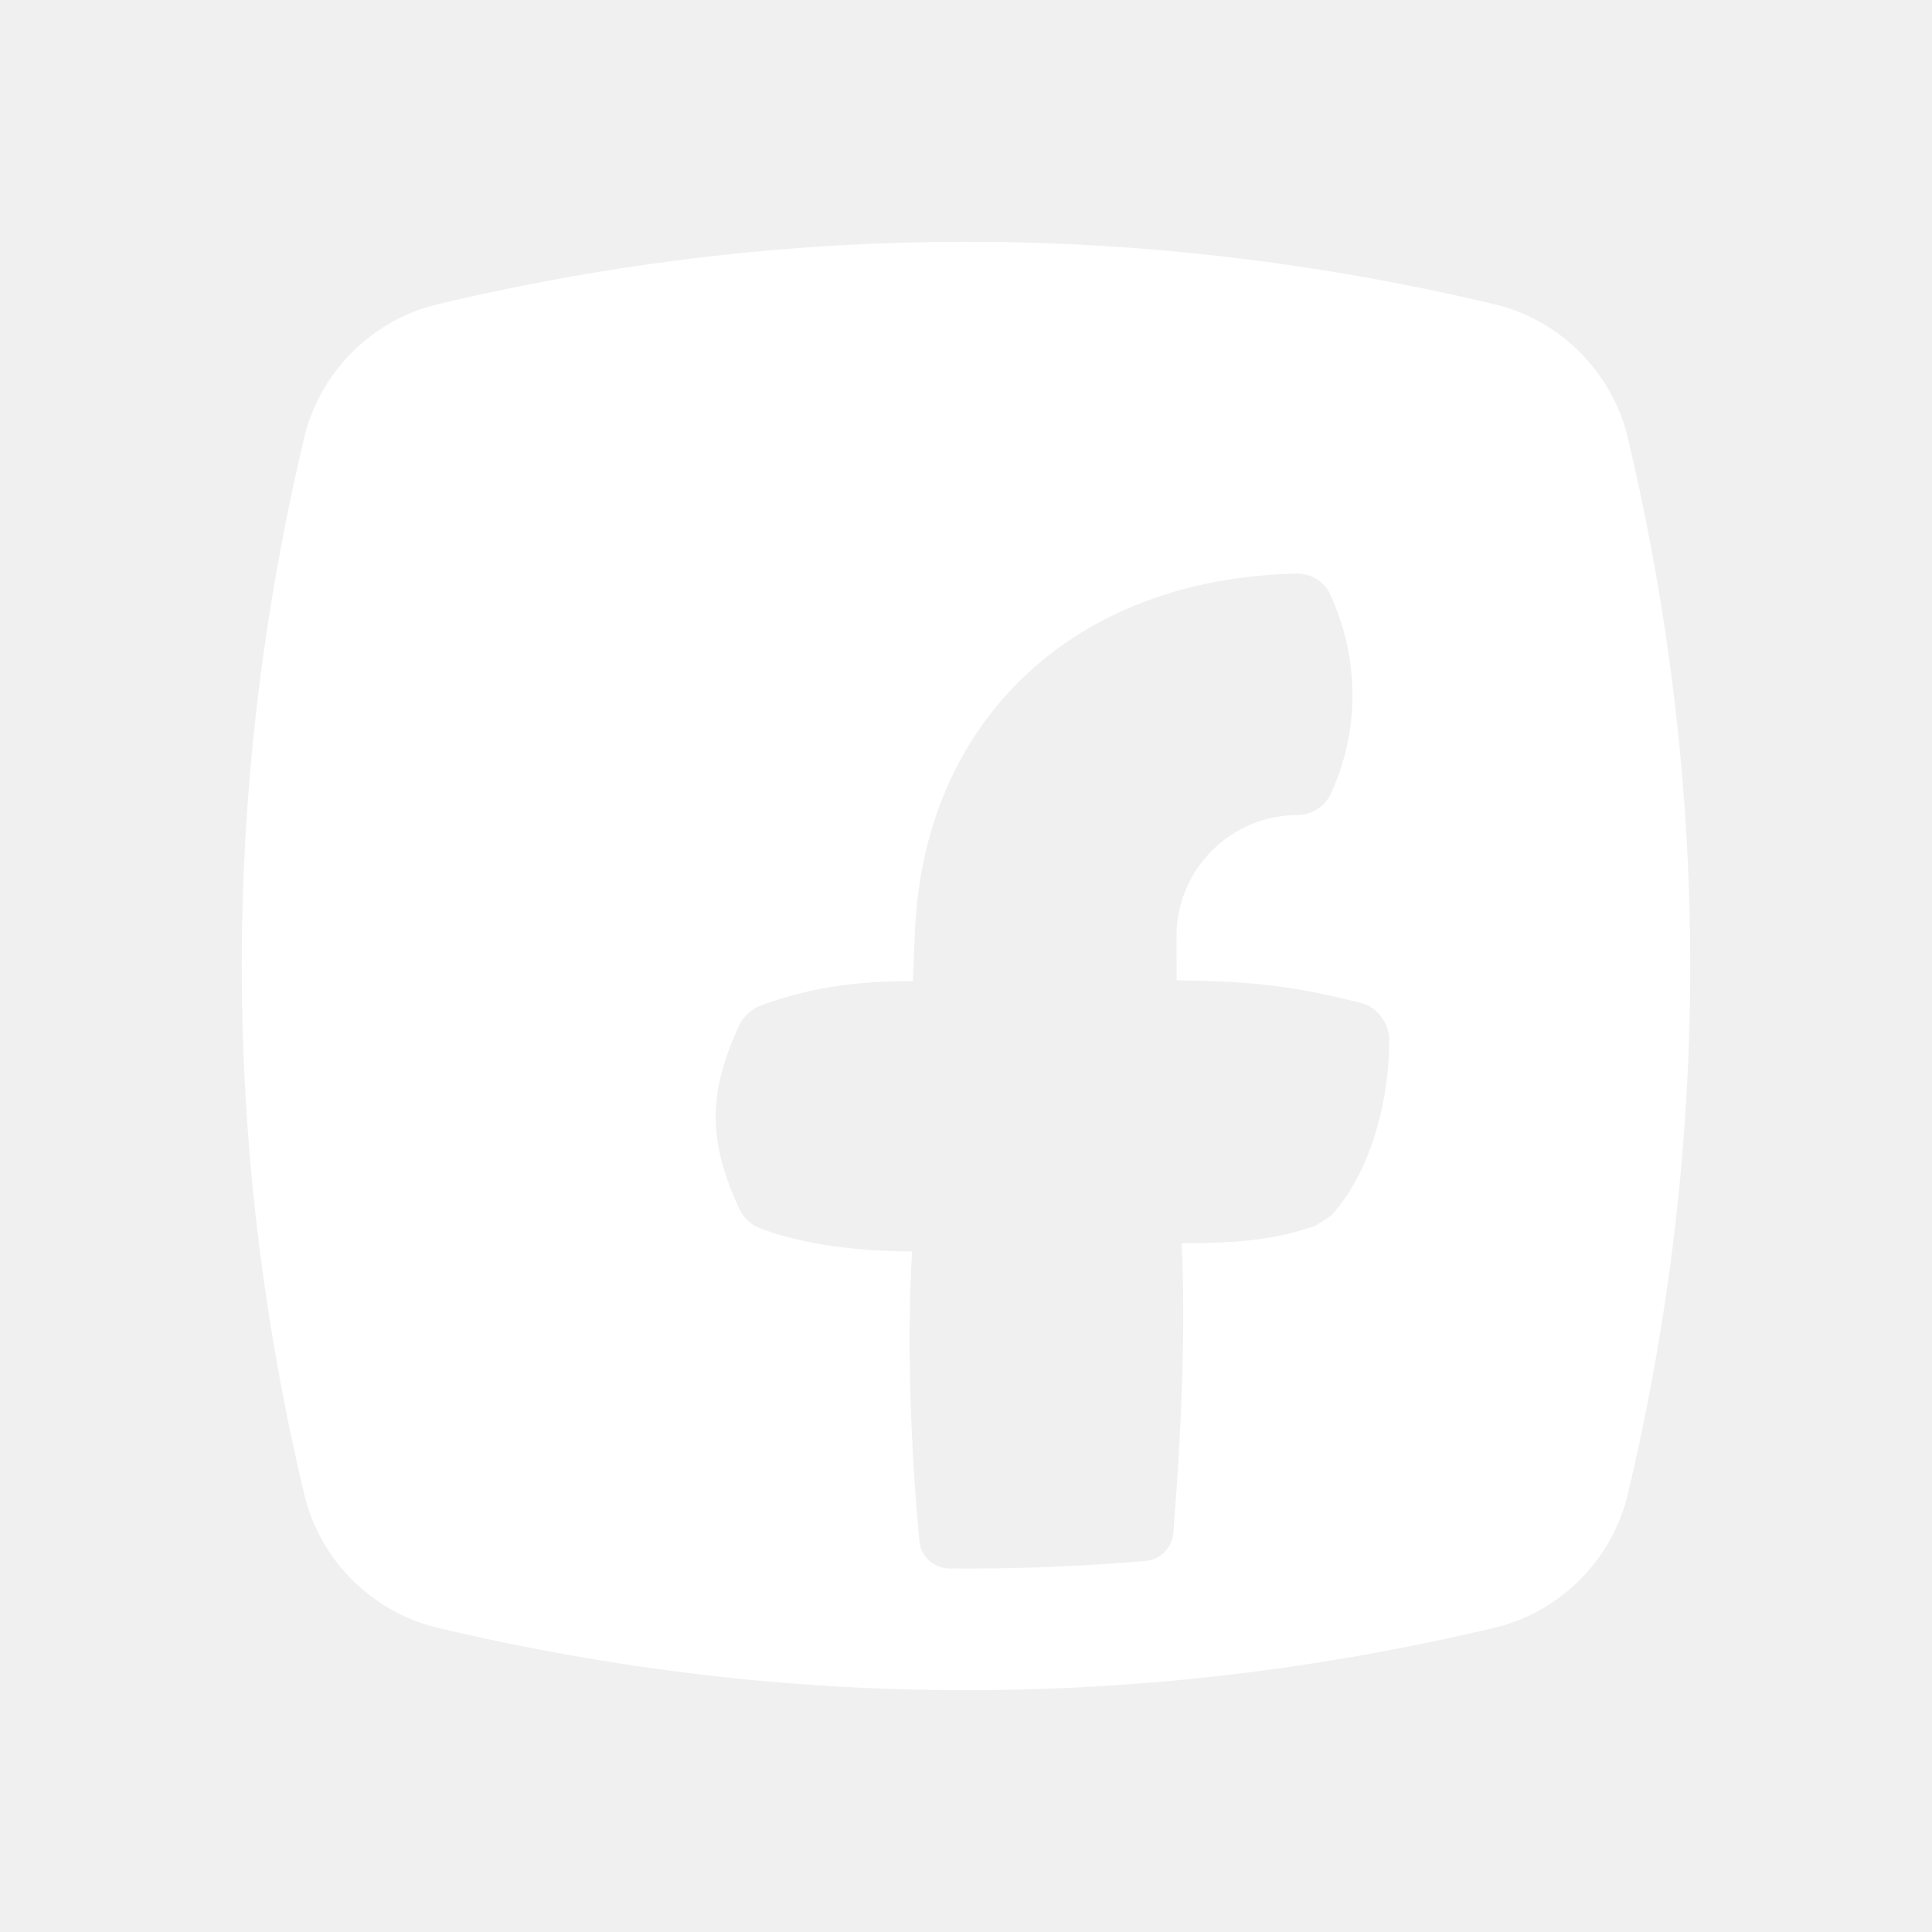
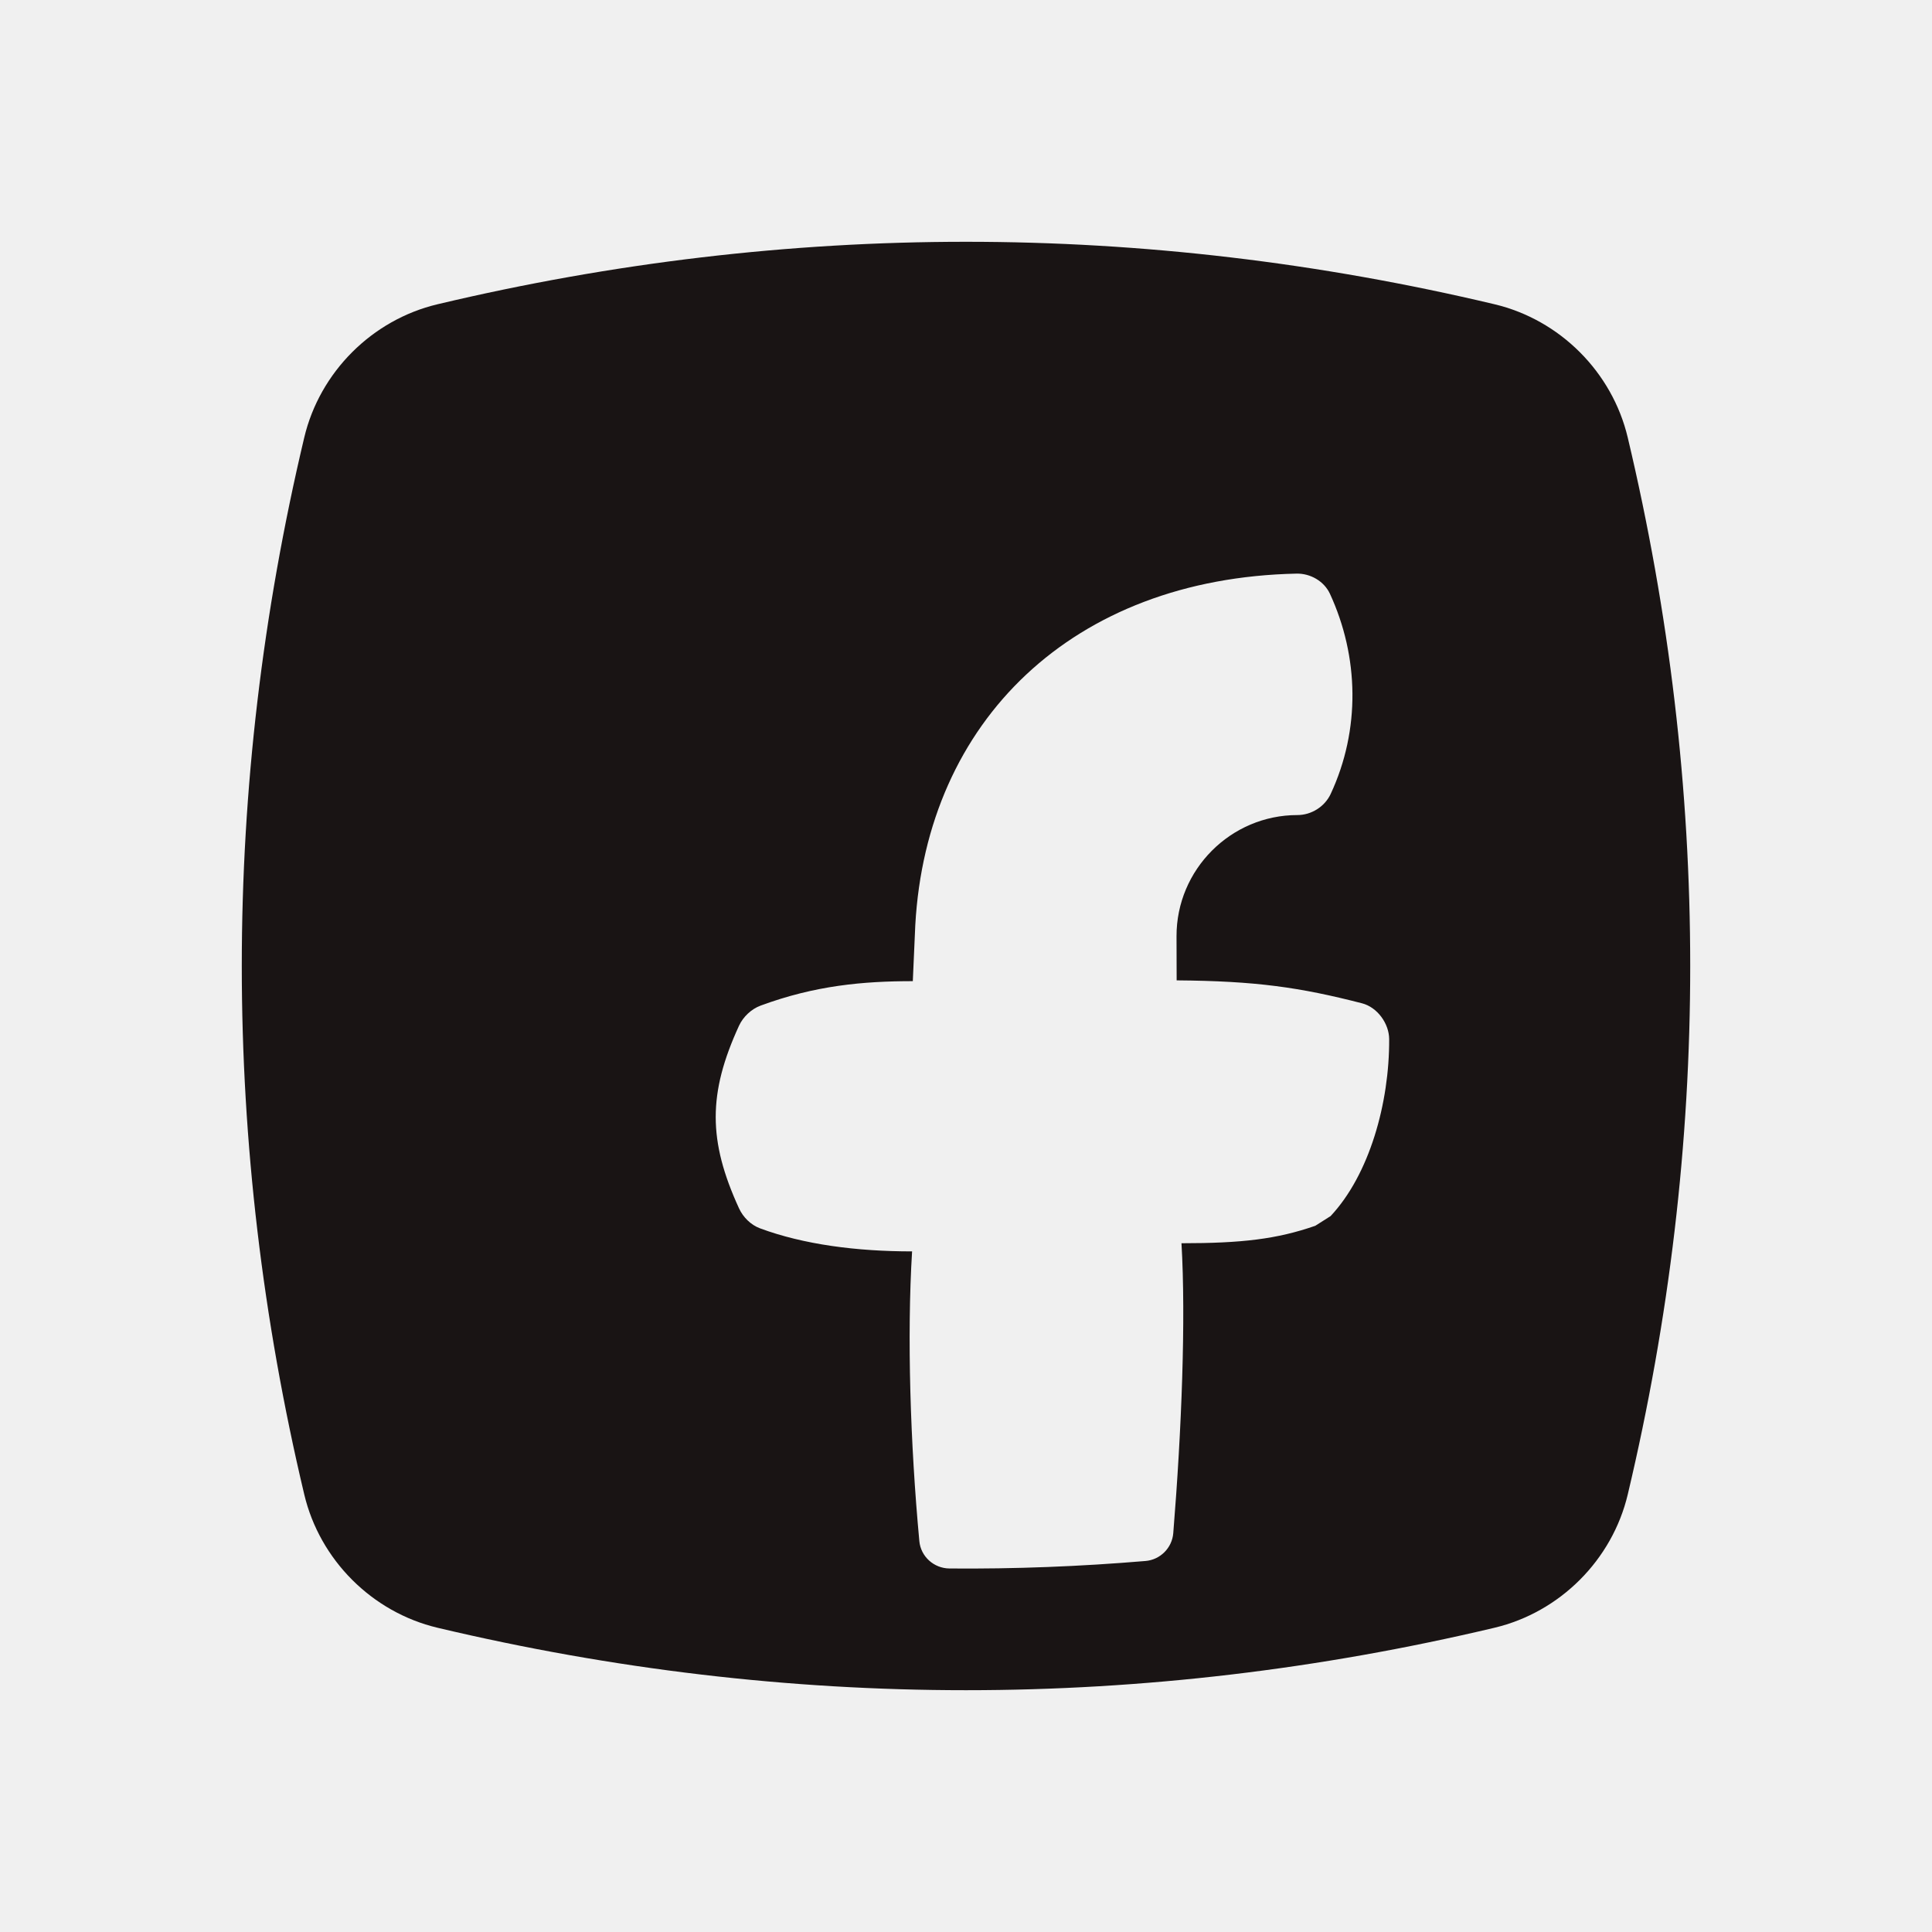
- <svg xmlns="http://www.w3.org/2000/svg" viewBox="0 0 32 32" width="32px" height="32px" style="fill: #ffffff;">
+ <svg xmlns="http://www.w3.org/2000/svg" viewBox="0 0 32 32" width="32px" height="32px" style="fill: #191414;">
  <path d="M26.961,7.249c-0.257-1.086-1.124-1.953-2.209-2.21c-5.809-1.379-11.696-1.379-17.503,0 c-1.086,0.257-1.953,1.124-2.21,2.209c-1.379,5.808-1.379,11.696,0,17.503c0.257,1.086,1.124,1.953,2.209,2.21 c2.904,0.689,5.828,1.034,8.752,1.034s5.848-0.345,8.752-1.034c1.085-0.257,1.952-1.124,2.209-2.209 C28.34,18.944,28.34,13.056,26.961,7.249z M15.227,25.524c-0.15-1.613-0.206-3.392-0.12-4.797c-0.92,0-1.797-0.114-2.519-0.382 c-0.153-0.057-0.28-0.184-0.348-0.332c-0.514-1.121-0.514-1.903,0-3.023c0.069-0.149,0.204-0.277,0.358-0.334 c0.902-0.333,1.696-0.405,2.521-0.405l0.041-0.928c0.188-3.382,2.607-5.744,6.314-5.822c0.23-0.005,0.457,0.125,0.554,0.334 c0.48,1.039,0.51,2.249,0.011,3.318C21.94,13.362,21.72,13.5,21.489,13.5c-1.104,0-2.005,0.904-2.002,2.008l0.002,0.73 c1.308,0.01,2.038,0.114,3.071,0.38c0.252,0.065,0.448,0.334,0.449,0.594c0.005,1.059-0.328,2.245-0.97,2.93 c-0.086,0.054-0.169,0.107-0.254,0.161c-0.636,0.221-1.217,0.289-2.216,0.289c0.074,1.259,0.003,3.09-0.136,4.802 c-0.02,0.245-0.216,0.441-0.461,0.461c-1.081,0.091-2.163,0.133-3.245,0.124C15.468,25.977,15.25,25.781,15.227,25.524z" />
</svg>
